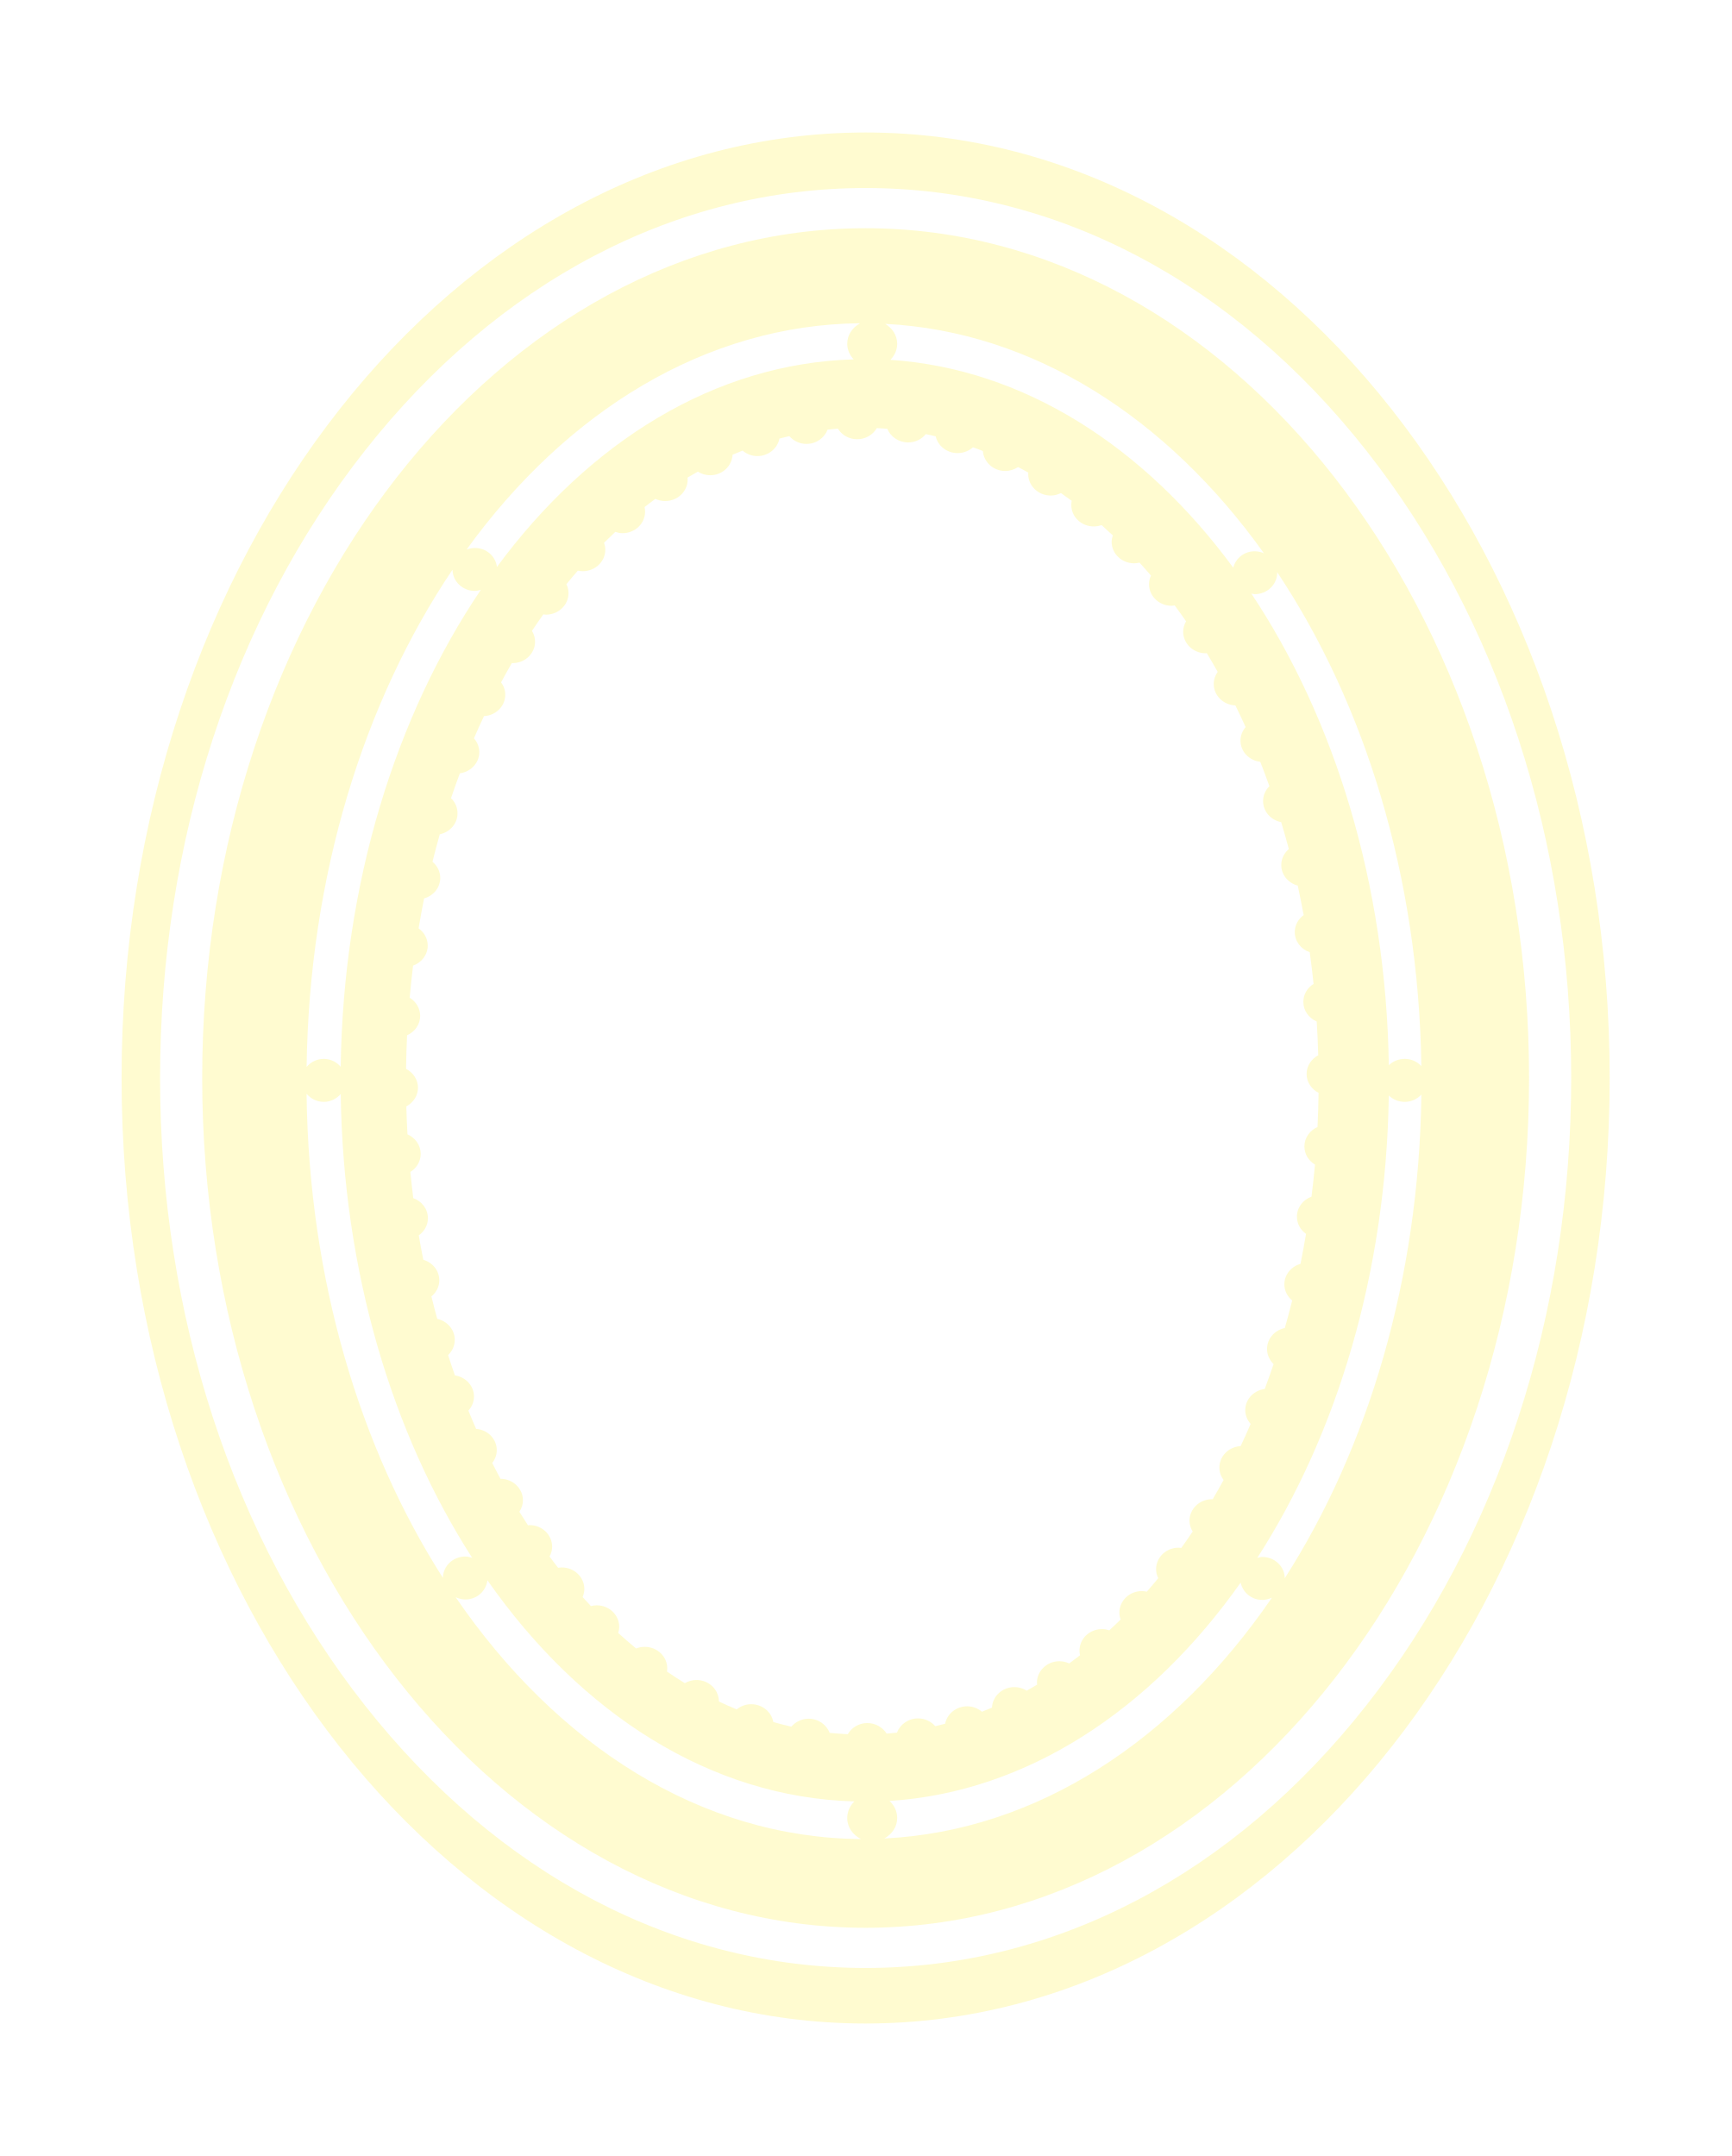
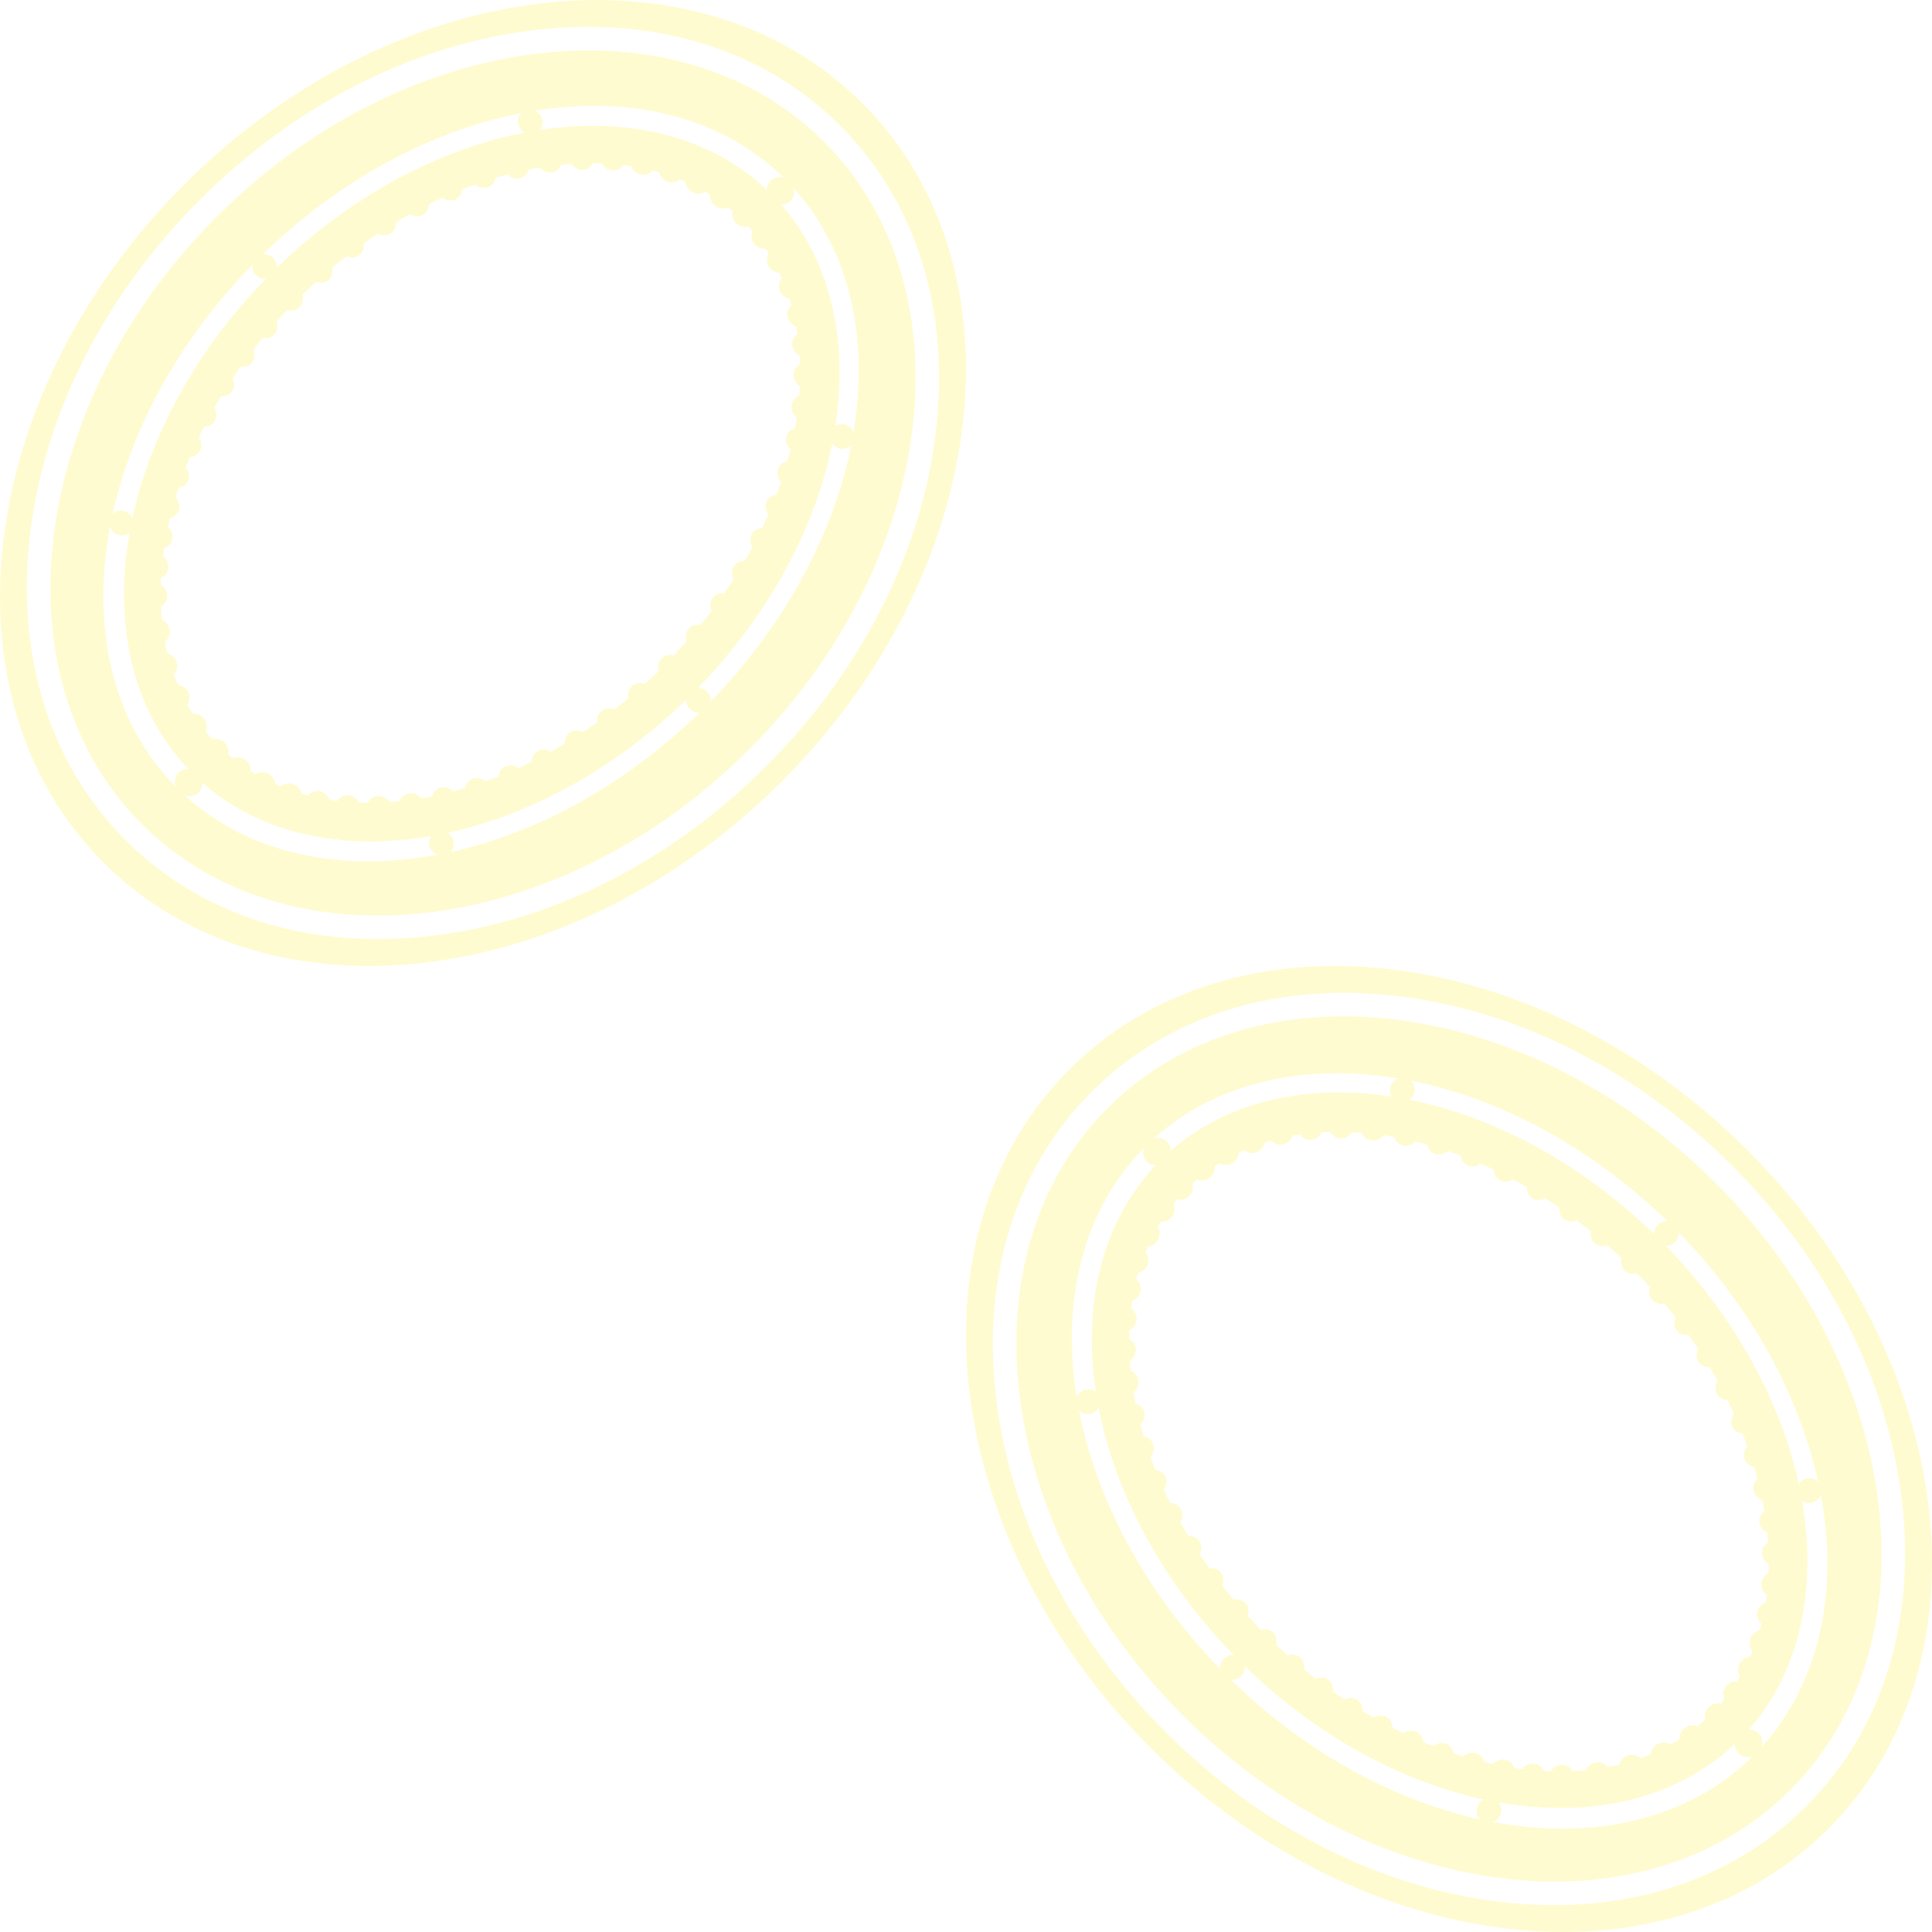
- <svg xmlns="http://www.w3.org/2000/svg" version="1.1" id="Layer_1" x="0px" y="0px" width="50px" height="autopx" viewBox="83.5 0 281 350" enable-background="new 83.5 0 281 350" xml:space="preserve" fill="#FFF8A1" opacity=".5">
+ <svg xmlns="http://www.w3.org/2000/svg" version="1.1" id="Layer_1" opacity="0.5" x="0px" y="0px" width="50px" height="auto" viewBox="0 0 552.434 552.435" enable-background="new 0 0 552.434 552.435" xml:space="preserve">
  <g>
-     <path d="M223.996,21.507C157.3,21.507,103.232,90.233,103.232,175c0,84.775,54.067,153.493,120.763,153.493   c66.699,0,120.772-68.718,120.772-153.493C344.768,90.233,290.694,21.507,223.996,21.507z M223.996,319.474   c-30.77,0-59.641-15.147-81.292-42.656c-21.43-27.233-33.222-63.391-33.222-101.814c0-38.422,11.792-74.579,33.222-101.813   c21.651-27.517,50.522-42.666,81.292-42.666c30.777,0,59.659,15.149,81.295,42.659c21.427,27.234,33.229,63.391,33.229,101.813   c0,38.425-11.803,74.581-33.229,101.814C283.654,304.328,254.772,319.474,223.996,319.474z" />
-     <path d="M223.996,37.048c-59.368,0-107.679,61.881-107.679,137.954c0,76.07,48.312,137.952,107.679,137.952   c59.386,0,107.687-61.882,107.687-137.952C331.683,98.93,283.383,37.048,223.996,37.048z M288.379,252.75   c-0.284,0-0.533,0.091-0.805,0.15c12.926-20.086,20.91-46.31,21.343-75.057c0.664,0.64,1.575,1.033,2.595,1.033   c1.072,0,2.014-0.467,2.692-1.177c-0.388,30.031-8.678,57.418-22.173,78.506C292.01,254.295,290.396,252.75,288.379,252.75z    M282.094,240.259c-0.569,1.055-1.162,2.106-1.762,3.129c-0.033,0-0.069-0.01-0.113-0.01c-2.015,0-3.652,1.562-3.652,3.495   c0,0.637,0.197,1.232,0.516,1.75c-0.602,0.903-1.216,1.797-1.851,2.666c-0.134-0.009-0.286-0.042-0.436-0.042   c-2.021,0-3.653,1.565-3.653,3.492c0,0.516,0.134,1.014,0.347,1.461c-0.611,0.743-1.224,1.474-1.851,2.188   c-0.271-0.06-0.532-0.095-0.814-0.095c-2.012,0-3.642,1.573-3.642,3.494c0,0.4,0.082,0.766,0.205,1.124   c-0.608,0.604-1.222,1.181-1.841,1.755c-0.372-0.12-0.763-0.204-1.176-0.204c-2.031,0-3.659,1.562-3.659,3.492   c0,0.263,0.032,0.505,0.09,0.759c-0.586,0.456-1.175,0.89-1.762,1.327c-0.478-0.223-1.019-0.362-1.584-0.362   c-2.021,0-3.655,1.571-3.655,3.496c0,0.104,0.022,0.206,0.032,0.308c-0.556,0.339-1.118,0.66-1.677,0.977   c-0.584-0.365-1.27-0.582-2.009-0.582c-1.961,0-3.554,1.482-3.643,3.337c-0.532,0.226-1.078,0.453-1.627,0.664   c-0.646-0.545-1.478-0.881-2.394-0.881c-1.788,0-3.262,1.226-3.586,2.832c-0.524,0.142-1.062,0.266-1.598,0.396   c-0.673-0.762-1.664-1.264-2.794-1.264c-1.574,0-2.912,0.969-3.429,2.314c-0.548,0.062-1.108,0.108-1.664,0.152   c-0.647-1.014-1.799-1.712-3.137-1.712c-1.375,0-2.561,0.738-3.171,1.81c-0.992-0.051-1.961-0.119-2.943-0.215   c-0.512-1.338-1.841-2.297-3.419-2.297c-1.132,0-2.128,0.512-2.8,1.288c-0.979-0.222-1.96-0.478-2.926-0.75   c-0.293-1.648-1.781-2.895-3.588-2.895c-0.897,0-1.711,0.321-2.354,0.839c-0.966-0.396-1.938-0.834-2.89-1.274   c0-1.938-1.632-3.497-3.649-3.497c-0.682,0-1.318,0.195-1.884,0.514c-0.972-0.6-1.941-1.222-2.896-1.884   c0.026-0.17,0.047-0.349,0.047-0.526c0-1.925-1.638-3.483-3.652-3.483c-0.489,0-0.972,0.092-1.401,0.266   c-0.982-0.813-1.958-1.65-2.914-2.524c0.101-0.323,0.17-0.646,0.17-0.991c0-1.933-1.638-3.497-3.659-3.497   c-0.327,0-0.636,0.061-0.932,0.131c-0.454-0.484-0.9-0.965-1.346-1.469c0.169-0.401,0.272-0.851,0.272-1.319   c0-1.923-1.63-3.487-3.651-3.487c-0.203,0-0.397,0.028-0.6,0.056c-0.469-0.6-0.932-1.204-1.388-1.83   c0.255-0.482,0.416-1.025,0.416-1.596c0-1.932-1.638-3.501-3.651-3.501c-0.091,0-0.184,0.028-0.267,0.031   c-0.477-0.729-0.939-1.457-1.397-2.198c0.353-0.54,0.575-1.177,0.575-1.869c0-1.921-1.638-3.479-3.643-3.485   c-0.459-0.843-0.902-1.7-1.339-2.567c0.46-0.586,0.736-1.301,0.736-2.084c0-1.824-1.478-3.313-3.356-3.452   c-0.419-0.98-0.853-1.963-1.25-2.961c0.551-0.617,0.907-1.407,0.907-2.29c0-1.737-1.346-3.172-3.094-3.433   c-0.383-1.087-0.751-2.187-1.108-3.297c0.666-0.627,1.082-1.505,1.082-2.473c0-1.659-1.212-3.047-2.844-3.401   c-0.336-1.192-0.639-2.418-0.946-3.644c0.782-0.638,1.281-1.569,1.281-2.629c0-1.567-1.099-2.891-2.596-3.322   c-0.274-1.316-0.505-2.638-0.732-3.968c0.892-0.626,1.478-1.631,1.478-2.784c0-1.491-0.984-2.762-2.377-3.255   c-0.169-1.402-0.334-2.826-0.469-4.249c1.009-0.623,1.675-1.708,1.675-2.93c0-1.416-0.886-2.631-2.145-3.18   c-0.083-1.502-0.144-3.007-0.187-4.532c1.119-0.602,1.895-1.726,1.895-3.04c0-1.328-0.799-2.463-1.94-3.055   c0.033-1.832,0.079-3.646,0.169-5.454c1.25-0.552,2.124-1.75,2.124-3.148c0-1.249-0.69-2.325-1.702-2.951   c0.153-1.749,0.342-3.486,0.55-5.205c1.388-0.503,2.377-1.76,2.377-3.259c0-1.149-0.586-2.154-1.479-2.79   c0.271-1.635,0.566-3.26,0.893-4.864c1.512-0.427,2.62-1.748,2.62-3.324c0-1.059-0.496-1.984-1.26-2.629   c0.367-1.502,0.773-2.983,1.183-4.457c1.647-0.341,2.881-1.736,2.881-3.407c0-0.962-0.4-1.831-1.057-2.454   c0.459-1.366,0.942-2.708,1.439-4.039c1.778-0.239,3.152-1.684,3.152-3.438c0-0.856-0.331-1.632-0.869-2.235   c0.531-1.223,1.062-2.426,1.632-3.611c1.921-0.1,3.449-1.605,3.449-3.466c0-0.759-0.257-1.457-0.676-2.015   c0.57-1.062,1.152-2.108,1.748-3.137c0.037,0.007,0.074,0.017,0.114,0.017c2.028,0,3.653-1.563,3.653-3.488   c0-0.639-0.194-1.239-0.501-1.748c0.603-0.913,1.212-1.8,1.845-2.681c0.141,0.024,0.292,0.046,0.432,0.046   c2.021,0,3.652-1.563,3.652-3.488c0-0.531-0.127-1.022-0.336-1.459c0.61-0.752,1.222-1.477,1.851-2.19   c0.257,0.053,0.529,0.086,0.806,0.086c2.014,0,3.651-1.561,3.651-3.492c0-0.389-0.083-0.766-0.206-1.122   c0.6-0.596,1.215-1.185,1.827-1.764c0.373,0.121,0.762,0.206,1.186,0.206c2.014,0,3.651-1.567,3.651-3.491   c0-0.257-0.03-0.506-0.083-0.749c0.569-0.454,1.162-0.896,1.748-1.325c0.485,0.217,1.019,0.349,1.585,0.349   c2.03,0,3.659-1.563,3.659-3.488c0-0.107-0.027-0.211-0.027-0.319c0.556-0.327,1.119-0.646,1.677-0.963   c0.577,0.357,1.265,0.58,2.001,0.58c1.967,0,3.545-1.482,3.641-3.336c0.54-0.223,1.076-0.45,1.625-0.666   c0.637,0.547,1.471,0.89,2.401,0.89c1.774,0,3.26-1.224,3.58-2.838c0.532-0.147,1.064-0.269,1.603-0.399   c0.673,0.762,1.659,1.261,2.778,1.261c1.592,0,2.923-0.965,3.436-2.313c0.549-0.067,1.125-0.106,1.667-0.165   c0.646,1.04,1.799,1.722,3.137,1.722c1.372,0,2.557-0.733,3.174-1.805c0.575,0.025,1.141,0.058,1.713,0.115   c0.531,1.285,1.846,2.207,3.386,2.207c1.162,0,2.188-0.532,2.863-1.344c0.541,0.105,1.072,0.218,1.599,0.352   c0.361,1.559,1.818,2.724,3.569,2.724c0.962,0,1.834-0.366,2.48-0.938c0.546,0.182,1.081,0.383,1.613,0.6   c0.144,1.815,1.708,3.242,3.632,3.242c0.772,0,1.488-0.244,2.077-0.633c0.576,0.282,1.126,0.59,1.664,0.897   c0,0.083-0.016,0.151-0.016,0.234c0,1.924,1.645,3.488,3.655,3.488c0.602,0,1.158-0.156,1.664-0.4   c0.587,0.41,1.17,0.833,1.739,1.252c-0.037,0.216-0.064,0.443-0.064,0.679c0,1.928,1.63,3.486,3.649,3.486   c0.45,0,0.868-0.083,1.269-0.217c0.609,0.545,1.215,1.098,1.825,1.67c-0.115,0.327-0.194,0.683-0.194,1.042   c0,1.925,1.631,3.489,3.666,3.489c0.295,0,0.583-0.044,0.858-0.11c0.637,0.692,1.249,1.391,1.862,2.1   c-0.204,0.433-0.319,0.905-0.319,1.408c0,1.924,1.636,3.497,3.654,3.497c0.177,0,0.349-0.034,0.518-0.057   c0.629,0.849,1.236,1.707,1.84,2.579c-0.286,0.5-0.47,1.072-0.47,1.692c0,1.924,1.646,3.495,3.656,3.495   c0.062,0,0.117-0.024,0.176-0.024c0.612,0.999,1.189,2.021,1.771,3.04c-0.4,0.566-0.639,1.239-0.639,1.975   c0,1.878,1.566,3.402,3.509,3.473c0.575,1.159,1.126,2.325,1.664,3.516c-0.513,0.604-0.834,1.355-0.834,2.193   c0,1.786,1.403,3.235,3.21,3.443c0.506,1.308,1.015,2.629,1.485,3.958c-0.63,0.625-1.026,1.481-1.026,2.418   c0,1.694,1.261,3.103,2.934,3.415c0.435,1.442,0.848,2.897,1.245,4.373c-0.749,0.638-1.229,1.57-1.229,2.593   c0,1.598,1.132,2.933,2.675,3.341c0.344,1.592,0.665,3.18,0.958,4.788c-0.869,0.639-1.441,1.631-1.441,2.762   c0,1.509,1.02,2.787,2.425,3.263c0.24,1.715,0.45,3.42,0.625,5.147c-0.998,0.623-1.658,1.699-1.658,2.92   c0,1.418,0.889,2.64,2.171,3.184c0.113,1.813,0.196,3.63,0.245,5.479c-1.114,0.602-1.887,1.725-1.887,3.042   c0,1.323,0.789,2.463,1.942,3.059c-0.021,1.863-0.09,3.7-0.169,5.543c-1.249,0.556-2.129,1.755-2.129,3.162   c0,1.235,0.683,2.324,1.718,2.945c-0.159,1.748-0.354,3.485-0.566,5.2c-1.382,0.5-2.368,1.766-2.368,3.263   c0,1.135,0.587,2.15,1.479,2.788c-0.275,1.633-0.579,3.253-0.896,4.859c-1.51,0.434-2.62,1.745-2.62,3.337   c0,1.047,0.504,1.977,1.27,2.622c-0.38,1.498-0.772,2.983-1.195,4.459c-1.649,0.341-2.886,1.73-2.886,3.401   c0,0.96,0.411,1.827,1.06,2.458c-0.46,1.365-0.942,2.705-1.433,4.03c-1.788,0.239-3.164,1.682-3.164,3.445   c0,0.858,0.338,1.624,0.877,2.233c-0.53,1.223-1.065,2.427-1.631,3.606c-1.915,0.1-3.445,1.615-3.445,3.472   C281.42,238.99,281.669,239.689,282.094,240.259z M155.386,256.143c-13.484-21.115-21.766-48.529-22.126-78.576   c0.672,0.779,1.645,1.309,2.784,1.309c1.126,0,2.093-0.512,2.757-1.271c0.396,28.827,8.386,55.144,21.34,75.292   c-0.346-0.115-0.709-0.217-1.112-0.217C157.028,252.68,155.406,254.227,155.386,256.143z M160.593,95.933   c0.343,0,0.639-0.104,0.949-0.179c-13.776,20.405-22.328,47.562-22.744,77.416c-0.662-0.762-1.631-1.274-2.756-1.274   c-1.135,0-2.107,0.523-2.777,1.302c0.426-31.096,9.313-59.369,23.683-80.72C156.964,94.388,158.589,95.933,160.593,95.933z    M290.774,92.85c14.204,21.285,22.981,49.354,23.425,80.21c-0.674-0.706-1.613-1.166-2.687-1.166c-1.018,0-1.931,0.388-2.592,1.033   c-0.454-29.462-8.81-56.283-22.308-76.561c0.177,0.023,0.343,0.096,0.532,0.096c2.015,0,3.657-1.558,3.657-3.495   C290.803,92.934,290.774,92.891,290.774,92.85z M288.641,89.811c-0.458-0.2-0.962-0.319-1.495-0.319   c-1.709,0-3.094,1.145-3.477,2.666c-14.459-19.675-34.008-32.301-55.645-33.742c0.672-0.693,1.098-1.595,1.098-2.607   c0-1.389-0.806-2.547-1.938-3.233C251.28,53.804,272.951,67.836,288.641,89.811z M223.104,52.476   c-1.225,0.669-2.094,1.885-2.094,3.333c0,0.972,0.416,1.848,1.045,2.53c-22.522,0.647-42.925,13.384-57.897,33.696   c-0.213-1.724-1.701-3.077-3.562-3.077c-0.487,0-0.939,0.101-1.365,0.254C175.508,66.722,198.1,52.719,223.104,52.476z    M157.463,259.293c0.483,0.218,1.002,0.365,1.565,0.365c1.889,0,3.369-1.374,3.586-3.117   c15.116,21.613,36.193,35.265,59.556,35.896c-0.703,0.694-1.159,1.64-1.159,2.695c0,1.513,0.932,2.771,2.24,3.412   C197.269,298.371,173.88,283.292,157.463,259.293z M227.032,298.453c1.229-0.664,2.091-1.87,2.091-3.317   c0-1.091-0.476-2.067-1.239-2.774c22.308-1.435,42.384-14.759,56.985-35.442c0.345,1.585,1.749,2.807,3.51,2.807   c0.576,0,1.095-0.15,1.567-0.365C274.135,282.447,251.856,297.24,227.032,298.453z" />
+     <path fill="#FFF8A1" d="M246.645,29.57C199.483-17.591,112.655-7.226,52.715,52.713C-7.229,112.658-17.59,199.479,29.572,246.642   c47.163,47.163,133.99,36.807,193.935-23.138C283.447,163.566,293.808,76.733,246.645,29.57z M35.95,240.265   C14.192,218.507,4.488,187.382,8.63,152.62c4.103-34.41,21.333-68.315,48.501-95.485C84.3,29.967,118.206,12.738,152.616,8.634   c34.767-4.148,65.894,5.555,87.651,27.313c21.763,21.762,31.474,52.897,27.32,87.648c-4.106,34.409-21.328,68.32-48.497,95.489   c-27.17,27.17-61.083,44.391-95.49,48.497C88.844,271.739,57.712,262.026,35.95,240.265z" />
+     <path fill="#FFF8A1" d="M235.655,40.56C193.676-1.42,115.758,8.176,61.966,61.967C8.177,115.756-1.419,193.676,40.56,235.654   c41.992,41.992,119.904,32.389,173.693-21.4C268.045,160.463,277.648,82.552,235.655,40.56z M128.656,238.609   c-0.201-0.201-0.441-0.312-0.674-0.464c23.343-5.062,47.531-17.96,68.165-37.981c0.017,0.923,0.383,1.845,1.104,2.565   c0.758,0.759,1.754,1.095,2.735,1.072c-21.509,20.96-46.737,34.464-71.191,39.833C130.131,242.269,130.083,240.035,128.656,238.609   z M133.045,225.332c-1.148,0.344-2.311,0.668-3.458,0.967c-0.023-0.023-0.042-0.056-0.073-0.087   c-1.424-1.425-3.687-1.478-5.054-0.111c-0.45,0.451-0.731,1.011-0.872,1.603c-1.064,0.213-2.13,0.411-3.194,0.576   c-0.088-0.101-0.172-0.231-0.279-0.338c-1.429-1.429-3.689-1.477-5.052-0.113c-0.364,0.364-0.622,0.812-0.788,1.278   c-0.957,0.093-1.907,0.177-2.856,0.237c-0.149-0.233-0.309-0.442-0.508-0.643c-1.423-1.422-3.688-1.462-5.046-0.104   c-0.282,0.282-0.483,0.599-0.65,0.939c-0.857-0.003-1.699-0.029-2.543-0.062c-0.178-0.348-0.395-0.684-0.687-0.976   c-1.436-1.436-3.692-1.482-5.057-0.118c-0.186,0.187-0.334,0.38-0.473,0.601c-0.737-0.092-1.459-0.202-2.184-0.308   c-0.181-0.495-0.464-0.977-0.864-1.376c-1.429-1.429-3.696-1.474-5.057-0.112c-0.074,0.073-0.13,0.161-0.195,0.24   c-0.634-0.153-1.257-0.324-1.877-0.495c-0.154-0.671-0.486-1.31-1.009-1.832c-1.387-1.387-3.561-1.466-4.936-0.216   c-0.537-0.217-1.083-0.442-1.62-0.682c-0.071-0.842-0.422-1.668-1.07-2.315c-1.264-1.265-3.174-1.439-4.538-0.533   c-0.471-0.27-0.939-0.563-1.411-0.85c0.063-1.015-0.282-2.071-1.081-2.87c-1.113-1.113-2.745-1.373-4.061-0.789   c-0.432-0.343-0.86-0.706-1.284-1.068c0.259-1.175-0.062-2.482-1.008-3.429c-0.973-0.973-2.333-1.289-3.522-0.963   c-0.666-0.737-1.302-1.471-1.929-2.232c0.584-1.309,0.322-2.926-0.793-4.042c-0.8-0.801-1.867-1.143-2.891-1.069   c-0.536-0.849-1.048-1.724-1.539-2.599c0.958-1.373,0.788-3.308-0.49-4.585c-0.634-0.635-1.438-0.982-2.259-1.07   c-0.402-0.964-0.78-1.961-1.143-2.944c1.371-1.37,1.319-3.628-0.107-5.054c-0.482-0.482-1.07-0.794-1.695-0.969   c-0.264-1.111-0.509-2.236-0.716-3.379c0.138-0.103,0.28-0.215,0.405-0.34c1.361-1.36,1.305-3.621-0.119-5.045   c-0.346-0.346-0.752-0.623-1.179-0.803c-0.12-1.269-0.218-2.55-0.276-3.844c0.299-0.157,0.577-0.337,0.82-0.58   c1.367-1.367,1.315-3.632-0.114-5.062c-0.231-0.23-0.493-0.405-0.751-0.566c0.021-0.662,0.045-1.318,0.086-1.99   c0.403-0.163,0.794-0.409,1.125-0.739c1.36-1.36,1.313-3.619-0.116-5.048c-0.144-0.144-0.3-0.261-0.463-0.385   c0.092-0.756,0.191-1.51,0.312-2.276c0.521-0.16,1.019-0.43,1.422-0.834c1.366-1.366,1.317-3.634-0.106-5.057   c-0.064-0.064-0.15-0.11-0.211-0.167c0.178-0.853,0.366-1.694,0.566-2.542c0.632-0.132,1.239-0.426,1.729-0.915   c1.358-1.358,1.301-3.618-0.112-5.04c0.272-0.921,0.565-1.84,0.869-2.762c0.74-0.089,1.441-0.4,1.994-0.953   c1.29-1.29,1.298-3.388,0.068-4.814c0.397-0.99,0.785-1.991,1.21-2.978c0.826-0.047,1.636-0.354,2.26-0.979   c1.229-1.228,1.292-3.194,0.24-4.615c0.499-1.04,1.016-2.078,1.548-3.115c0.914,0.028,1.83-0.299,2.514-0.984   c1.173-1.173,1.297-3.011,0.394-4.416c0.605-1.08,1.258-2.162,1.908-3.245c1.003,0.102,2.015-0.204,2.764-0.954   c1.108-1.108,1.268-2.821,0.514-4.185c0.736-1.124,1.508-2.223,2.288-3.323c1.073,0.188,2.198-0.108,3.014-0.923   c1.054-1.054,1.257-2.649,0.621-3.983c0.872-1.111,1.762-2.234,2.673-3.336c1.154,0.273,2.392-0.023,3.256-0.887   c1.001-1.001,1.234-2.487,0.732-3.766c1.003-1.121,2.024-2.228,3.073-3.337c1.217,0.366,2.56,0.12,3.489-0.809   c0.939-0.939,1.177-2.307,0.789-3.532c1.319-1.272,2.634-2.522,3.976-3.737c1.274,0.494,2.739,0.265,3.728-0.724   C95,78.969,95.273,77.721,95,76.562c1.345-1.128,2.707-2.223,4.069-3.292c1.337,0.626,2.925,0.437,3.985-0.624   c0.812-0.812,1.109-1.938,0.927-3.019c1.348-0.964,2.705-1.905,4.071-2.808c1.371,0.767,3.088,0.617,4.203-0.498   c0.749-0.749,1.052-1.754,0.968-2.75c1.322-0.802,2.656-1.562,3.988-2.315c1.405,0.924,3.264,0.81,4.446-0.372   c0.681-0.681,1.012-1.578,0.988-2.482c1.291-0.642,2.581-1.249,3.874-1.839c1.426,1.088,3.419,1.038,4.66-0.202   c0.605-0.605,0.92-1.388,0.966-2.195c1.24-0.489,2.466-0.965,3.708-1.399c1.429,1.288,3.573,1.304,4.889-0.012   c0.537-0.537,0.849-1.212,0.947-1.903c1.154-0.348,2.305-0.676,3.455-0.982c0.021,0.031,0.04,0.064,0.068,0.092   c1.434,1.434,3.688,1.478,5.049,0.117c0.452-0.452,0.739-1.013,0.882-1.59c1.072-0.219,2.13-0.415,3.201-0.591   c0.083,0.117,0.173,0.239,0.272,0.338c1.429,1.429,3.688,1.477,5.049,0.115c0.375-0.375,0.633-0.812,0.794-1.269   c0.963-0.101,1.908-0.181,2.857-0.24c0.144,0.22,0.313,0.435,0.509,0.631c1.424,1.424,3.686,1.478,5.051,0.113   c0.275-0.275,0.483-0.601,0.648-0.939c0.846,0.002,1.697,0.021,2.539,0.044c0.178,0.35,0.393,0.685,0.693,0.984   c1.424,1.424,3.69,1.474,5.05,0.113c0.182-0.182,0.336-0.379,0.471-0.588c0.723,0.082,1.455,0.188,2.173,0.299   c0.189,0.496,0.474,0.967,0.874,1.367c1.436,1.436,3.692,1.482,5.053,0.121c0.076-0.076,0.13-0.168,0.207-0.245   c0.625,0.162,1.248,0.334,1.867,0.505c0.156,0.661,0.485,1.304,1.005,1.825c1.391,1.391,3.555,1.458,4.933,0.215   c0.54,0.224,1.079,0.443,1.62,0.678c0.063,0.837,0.411,1.669,1.068,2.327c1.254,1.254,3.171,1.439,4.538,0.524   c0.48,0.272,0.942,0.562,1.416,0.852c-0.062,1.015,0.282,2.065,1.073,2.856c1.125,1.125,2.749,1.385,4.065,0.794   c0.436,0.34,0.871,0.72,1.295,1.062c-0.278,1.192,0.054,2.49,1,3.436c0.97,0.97,2.326,1.29,3.521,0.968   c0.389,0.424,0.765,0.848,1.129,1.292c-0.533,1.284-0.255,2.866,0.833,3.955c0.822,0.822,1.924,1.171,2.976,1.074   c0.308,0.457,0.604,0.912,0.881,1.38c-0.847,1.357-0.641,3.211,0.598,4.45c0.68,0.68,1.556,1.038,2.417,1.09   c0.258,0.515,0.494,1.035,0.717,1.564c-1.182,1.386-1.085,3.5,0.276,4.861c0.546,0.546,1.225,0.879,1.916,1.021   c0.208,0.607,0.379,1.213,0.542,1.811c-0.059,0.059-0.117,0.095-0.177,0.154c-1.36,1.36-1.303,3.63,0.118,5.051   c0.426,0.426,0.93,0.708,1.46,0.894c0.125,0.705,0.238,1.417,0.345,2.115c-0.18,0.127-0.359,0.269-0.525,0.435   c-1.364,1.364-1.312,3.618,0.115,5.045c0.318,0.318,0.672,0.555,1.05,0.744c0.046,0.816,0.083,1.635,0.11,2.472   c-0.312,0.15-0.62,0.346-0.874,0.599c-1.361,1.361-1.314,3.621,0.125,5.06c0.209,0.209,0.443,0.381,0.685,0.529   c-0.039,0.939-0.101,1.867-0.168,2.801c-0.451,0.162-0.865,0.415-1.222,0.771c-1.36,1.36-1.315,3.629,0.111,5.056   c0.125,0.125,0.271,0.223,0.406,0.327c-0.155,1.044-0.333,2.081-0.522,3.125c-0.556,0.151-1.09,0.426-1.528,0.864   c-1.361,1.36-1.308,3.635,0.113,5.056c0.044,0.044,0.1,0.066,0.142,0.107c-0.273,1.139-0.588,2.27-0.897,3.402   c-0.683,0.117-1.328,0.424-1.849,0.944c-1.328,1.328-1.298,3.513,0.025,4.937c-0.413,1.226-0.848,2.44-1.31,3.663   c-0.79,0.064-1.547,0.368-2.14,0.961c-1.263,1.263-1.295,3.279-0.165,4.704c-0.567,1.283-1.141,2.577-1.749,3.849   c-0.887-0.004-1.773,0.321-2.435,0.984c-1.198,1.198-1.303,3.086-0.34,4.49c-0.712,1.327-1.449,2.648-2.212,3.972   c-0.98-0.078-1.979,0.241-2.702,0.965c-1.13,1.13-1.274,2.874-0.471,4.254c-0.882,1.369-1.778,2.719-2.708,4.062   c-1.066-0.162-2.172,0.135-2.972,0.935c-1.067,1.067-1.25,2.692-0.593,4.021c-1.043,1.382-2.1,2.737-3.198,4.082   c-1.146-0.265-2.373,0.028-3.237,0.893c-1.002,1.002-1.238,2.495-0.716,3.786c-1.202,1.362-2.428,2.705-3.701,4.048   c-1.214-0.362-2.555-0.115-3.486,0.816c-0.935,0.936-1.184,2.3-0.79,3.536c-1.332,1.303-2.679,2.553-4.039,3.8   c-1.276-0.49-2.747-0.265-3.742,0.73c-0.873,0.874-1.16,2.127-0.867,3.297c-1.349,1.124-2.714,2.215-4.077,3.277   c-1.331-0.624-2.923-0.426-3.982,0.633c-0.802,0.803-1.105,1.936-0.925,3.017c-1.35,0.96-2.71,1.892-4.07,2.803   c-1.375-0.761-3.087-0.618-4.212,0.507c-0.741,0.741-1.042,1.755-0.956,2.752c-1.328,0.791-2.655,1.563-3.998,2.309   c-1.408-0.925-3.264-0.817-4.446,0.364c-0.679,0.679-1.001,1.583-0.988,2.487c-1.291,0.641-2.579,1.247-3.863,1.836   c-1.434-1.095-3.427-1.048-4.673,0.199c-0.606,0.606-0.909,1.387-0.958,2.198c-1.24,0.491-2.47,0.964-3.703,1.397   c-1.425-1.283-3.578-1.294-4.891,0.019C133.465,223.959,133.147,224.629,133.045,225.332z M32.217,146.969   c5.396-24.466,18.924-49.707,39.917-71.208c-0.076,1.026,0.237,2.089,1.043,2.895c0.796,0.796,1.842,1.118,2.848,1.05   c-20.104,20.665-33.063,44.923-38.15,68.33c-0.164-0.327-0.348-0.655-0.633-0.94C35.826,145.681,33.586,145.628,32.217,146.969z    M149.184,37.365c0.243,0.243,0.525,0.378,0.798,0.544c-24.169,4.688-49.419,17.843-70.824,38.659   c0.071-1.007-0.252-2.054-1.048-2.85c-0.802-0.802-1.86-1.12-2.884-1.043c22.289-21.687,48.565-35.395,73.824-40.331   C147.71,33.707,147.767,35.948,149.184,37.365z M243.417,127.237c-5.007,25.094-18.649,51.148-40.154,73.281   c0.022-0.977-0.316-1.966-1.076-2.725c-0.719-0.72-1.64-1.091-2.563-1.103c20.512-21.154,33.569-46.027,38.363-69.911   c0.109,0.142,0.175,0.311,0.309,0.444c1.425,1.425,3.688,1.484,5.058,0.114C243.378,127.317,243.388,127.266,243.417,127.237z    M244.058,123.58c-0.183-0.465-0.455-0.905-0.832-1.283c-1.208-1.208-2.997-1.378-4.344-0.573   c3.688-24.137-1.207-46.888-15.488-63.207c0.965-0.015,1.904-0.352,2.62-1.067c0.982-0.982,1.231-2.371,0.916-3.656   C243.1,71.701,248.502,96.946,244.058,123.58z M224.115,50.838c-1.339-0.394-2.813-0.148-3.838,0.876   c-0.688,0.687-1.013,1.601-1.049,2.528c-16.383-15.468-39.817-20.889-64.767-17.112c1.068-1.37,0.973-3.379-0.343-4.695   c-0.344-0.345-0.735-0.592-1.145-0.786C180.386,27.256,206.263,33.33,224.115,50.838z M31.458,150.665   c0.188,0.496,0.45,0.967,0.849,1.365c1.336,1.336,3.354,1.411,4.74,0.332c-4.593,25.97,0.657,50.528,16.73,67.494   c-0.988-0.006-1.979,0.341-2.725,1.087c-1.07,1.07-1.301,2.618-0.829,3.996C31.973,206.443,26.097,179.242,31.458,150.665z    M52.961,227.548c1.338,0.399,2.801,0.155,3.824-0.868c0.771-0.771,1.125-1.798,1.085-2.837   c16.79,14.759,40.407,19.533,65.356,15.233c-0.877,1.364-0.749,3.222,0.497,4.467c0.407,0.407,0.881,0.668,1.366,0.85   C97.586,249.535,71.372,244.243,52.961,227.548z" />
+   </g>
+   <g>
+     <path fill="#FFF8A1" d="M305.788,305.79c-47.161,47.161-36.797,133.989,23.143,193.929   c59.945,59.944,146.767,70.306,193.929,23.144c47.163-47.163,36.807-133.99-23.138-193.935   C439.784,268.987,352.95,258.626,305.788,305.79z M516.482,516.483c-21.758,21.758-52.883,31.463-87.645,27.32   c-34.409-4.104-68.315-21.332-95.485-48.502c-27.168-27.168-44.396-61.073-48.5-95.484c-4.148-34.767,5.555-65.894,27.312-87.65   c21.762-21.764,52.896-31.475,87.648-27.32c34.408,4.105,68.32,21.328,95.489,48.496c27.17,27.17,44.391,61.083,48.497,95.49   C547.957,463.59,538.244,494.722,516.482,516.483z" />
+     <path fill="#FFF8A1" d="M316.777,316.778c-41.979,41.98-32.384,119.898,21.407,173.689   c53.789,53.789,131.709,63.385,173.688,21.406c41.992-41.992,32.389-119.904-21.4-173.693   C436.681,284.39,358.771,274.786,316.777,316.778z M514.827,423.778c-0.201,0.2-0.312,0.44-0.464,0.674   c-5.062-23.343-17.96-47.531-37.981-68.164c0.923-0.018,1.845-0.384,2.565-1.105c0.759-0.758,1.095-1.754,1.072-2.734   c20.96,21.508,34.464,46.736,39.833,71.19C518.486,422.303,516.253,422.352,514.827,423.778z M501.55,419.39   c0.344,1.147,0.668,2.311,0.967,3.458c-0.023,0.023-0.056,0.042-0.087,0.073c-1.425,1.424-1.478,3.688-0.111,5.054   c0.451,0.45,1.011,0.731,1.603,0.872c0.213,1.064,0.411,2.131,0.576,3.194c-0.101,0.089-0.231,0.173-0.338,0.278   c-1.429,1.43-1.477,3.689-0.113,5.053c0.364,0.364,0.812,0.622,1.278,0.787c0.093,0.957,0.177,1.908,0.237,2.856   c-0.233,0.149-0.442,0.31-0.643,0.509c-1.422,1.422-1.462,3.688-0.104,5.045c0.282,0.283,0.599,0.484,0.939,0.65   c-0.003,0.857-0.029,1.699-0.062,2.543c-0.348,0.178-0.684,0.395-0.976,0.688c-1.436,1.436-1.482,3.691-0.118,5.057   c0.187,0.186,0.38,0.334,0.601,0.473c-0.092,0.736-0.202,1.459-0.308,2.184c-0.495,0.182-0.977,0.465-1.376,0.864   c-1.429,1.429-1.474,3.696-0.112,5.057c0.073,0.074,0.161,0.13,0.24,0.194c-0.153,0.635-0.324,1.258-0.495,1.878   c-0.671,0.154-1.31,0.486-1.832,1.009c-1.387,1.387-1.466,3.561-0.216,4.936c-0.217,0.537-0.442,1.082-0.682,1.62   c-0.842,0.071-1.668,0.422-2.315,1.069c-1.265,1.265-1.439,3.174-0.533,4.539c-0.27,0.471-0.563,0.938-0.85,1.41   c-1.015-0.063-2.071,0.282-2.87,1.081c-1.113,1.113-1.373,2.745-0.789,4.062c-0.343,0.432-0.706,0.859-1.068,1.283   c-1.175-0.259-2.482,0.062-3.429,1.008c-0.973,0.973-1.289,2.333-0.963,3.521c-0.737,0.666-1.471,1.303-2.232,1.93   c-1.309-0.584-2.926-0.322-4.042,0.793c-0.801,0.801-1.143,1.867-1.069,2.891c-0.849,0.536-1.724,1.049-2.599,1.539   c-1.373-0.957-3.308-0.788-4.585,0.49c-0.635,0.634-0.982,1.438-1.07,2.258c-0.964,0.402-1.961,0.781-2.944,1.143   c-1.37-1.37-3.628-1.318-5.054,0.107c-0.482,0.482-0.794,1.07-0.969,1.695c-1.111,0.264-2.236,0.51-3.379,0.717   c-0.103-0.139-0.215-0.281-0.34-0.406c-1.36-1.36-3.621-1.305-5.045,0.119c-0.346,0.346-0.623,0.753-0.803,1.18   c-1.269,0.119-2.551,0.218-3.844,0.275c-0.158-0.299-0.338-0.577-0.58-0.82c-1.367-1.367-3.633-1.314-5.062,0.114   c-0.23,0.231-0.404,0.493-0.566,0.751c-0.662-0.021-1.318-0.045-1.99-0.086c-0.162-0.403-0.408-0.795-0.738-1.125   c-1.361-1.36-3.619-1.313-5.049,0.115c-0.143,0.145-0.26,0.301-0.385,0.464c-0.756-0.093-1.51-0.191-2.275-0.312   c-0.16-0.521-0.43-1.019-0.834-1.423c-1.366-1.365-3.634-1.316-5.057,0.106c-0.064,0.064-0.111,0.15-0.168,0.211   c-0.853-0.179-1.693-0.366-2.541-0.566c-0.133-0.632-0.426-1.239-0.916-1.729c-1.357-1.358-3.617-1.302-5.039,0.112   c-0.922-0.271-1.841-0.565-2.763-0.869c-0.089-0.739-0.399-1.44-0.953-1.994c-1.29-1.289-3.388-1.297-4.813-0.067   c-0.99-0.397-1.992-0.784-2.979-1.21c-0.047-0.826-0.354-1.637-0.979-2.26c-1.228-1.229-3.193-1.292-4.614-0.24   c-1.04-0.498-2.077-1.016-3.114-1.548c0.027-0.914-0.3-1.83-0.984-2.515c-1.174-1.173-3.012-1.297-4.416-0.394   c-1.08-0.604-2.162-1.259-3.245-1.907c0.102-1.004-0.204-2.016-0.954-2.765c-1.107-1.108-2.82-1.269-4.184-0.515   c-1.125-0.736-2.223-1.508-3.324-2.287c0.188-1.073-0.107-2.199-0.923-3.014c-1.054-1.055-2.649-1.258-3.983-0.621   c-1.11-0.871-2.234-1.762-3.336-2.673c0.273-1.153-0.023-2.392-0.887-3.256c-1.002-1.001-2.486-1.234-3.766-0.731   c-1.121-1.004-2.229-2.025-3.337-3.073c0.366-1.217,0.12-2.56-0.81-3.489c-0.939-0.939-2.307-1.177-3.531-0.789   c-1.272-1.318-2.523-2.633-3.738-3.976c0.494-1.274,0.266-2.739-0.724-3.728c-0.884-0.883-2.132-1.156-3.29-0.884   c-1.129-1.345-2.223-2.706-3.291-4.069c0.625-1.337,0.436-2.925-0.624-3.984c-0.812-0.812-1.938-1.109-3.019-0.928   c-0.965-1.348-1.905-2.705-2.809-4.07c0.768-1.371,0.617-3.089-0.497-4.203c-0.749-0.75-1.754-1.053-2.751-0.969   c-0.802-1.321-1.562-2.655-2.314-3.988c0.924-1.404,0.811-3.264-0.371-4.445c-0.682-0.681-1.578-1.012-2.482-0.988   c-0.643-1.291-1.25-2.581-1.84-3.873c1.088-1.427,1.039-3.42-0.201-4.66c-0.605-0.605-1.389-0.92-2.195-0.966   c-0.489-1.24-0.965-2.466-1.399-3.708c1.288-1.429,1.304-3.573-0.013-4.889c-0.536-0.537-1.211-0.85-1.902-0.947   c-0.348-1.154-0.676-2.305-0.982-3.455c0.031-0.021,0.064-0.039,0.093-0.068c1.435-1.434,1.478-3.688,0.116-5.049   c-0.451-0.451-1.013-0.739-1.59-0.882c-0.219-1.071-0.415-2.13-0.591-3.2c0.116-0.083,0.239-0.174,0.339-0.273   c1.428-1.429,1.477-3.688,0.115-5.049c-0.375-0.375-0.812-0.633-1.27-0.794c-0.101-0.963-0.181-1.908-0.24-2.857   c0.221-0.144,0.436-0.313,0.631-0.509c1.424-1.424,1.479-3.686,0.113-5.051c-0.275-0.275-0.601-0.482-0.939-0.648   c0.003-0.846,0.021-1.696,0.045-2.539c0.35-0.178,0.684-0.393,0.984-0.692c1.424-1.425,1.474-3.69,0.113-5.05   c-0.182-0.182-0.379-0.337-0.589-0.472c0.081-0.724,0.188-1.455,0.3-2.173c0.496-0.189,0.967-0.474,1.367-0.874   c1.436-1.436,1.481-3.692,0.121-5.054c-0.076-0.075-0.169-0.13-0.245-0.206c0.162-0.624,0.335-1.248,0.505-1.866   c0.66-0.156,1.305-0.485,1.825-1.006c1.391-1.391,1.458-3.555,0.216-4.934c0.224-0.539,0.442-1.078,0.678-1.619   c0.838-0.064,1.67-0.411,2.327-1.068c1.255-1.255,1.439-3.172,0.524-4.539c0.272-0.479,0.562-0.941,0.852-1.415   c1.015,0.062,2.064-0.282,2.855-1.073c1.126-1.125,1.385-2.749,0.795-4.064c0.34-0.436,0.721-0.871,1.062-1.296   c1.191,0.278,2.489-0.054,3.436-1.001c0.97-0.97,1.289-2.326,0.968-3.521c0.424-0.389,0.848-0.765,1.292-1.13   c1.284,0.533,2.866,0.256,3.955-0.833c0.822-0.821,1.171-1.924,1.074-2.976c0.457-0.309,0.912-0.604,1.38-0.881   c1.357,0.847,3.212,0.641,4.45-0.598c0.68-0.681,1.037-1.557,1.09-2.417c0.515-0.258,1.035-0.494,1.564-0.717   c1.386,1.183,3.5,1.085,4.861-0.276c0.545-0.545,0.879-1.225,1.021-1.916c0.606-0.207,1.214-0.379,1.812-0.541   c0.059,0.059,0.095,0.117,0.153,0.176c1.36,1.361,3.63,1.304,5.052-0.117c0.426-0.426,0.708-0.93,0.893-1.461   c0.705-0.125,1.417-0.238,2.115-0.344c0.127,0.18,0.269,0.359,0.436,0.525c1.363,1.363,3.617,1.312,5.045-0.115   c0.318-0.318,0.555-0.672,0.744-1.051c0.815-0.045,1.635-0.082,2.471-0.109c0.15,0.312,0.346,0.619,0.6,0.873   c1.361,1.361,3.621,1.314,5.06-0.125c0.209-0.209,0.381-0.443,0.529-0.684c0.939,0.039,1.866,0.1,2.802,0.168   c0.162,0.451,0.414,0.865,0.77,1.221c1.361,1.361,3.629,1.316,5.057-0.111c0.125-0.125,0.223-0.27,0.326-0.406   c1.045,0.156,2.08,0.334,3.125,0.523c0.15,0.555,0.426,1.09,0.863,1.527c1.361,1.361,3.635,1.309,5.057-0.113   c0.044-0.043,0.066-0.1,0.107-0.141c1.139,0.273,2.27,0.588,3.402,0.896c0.117,0.684,0.424,1.328,0.944,1.85   c1.328,1.327,3.513,1.297,4.937-0.025c1.227,0.412,2.44,0.848,3.664,1.309c0.063,0.79,0.367,1.548,0.961,2.141   c1.262,1.263,3.279,1.295,4.703,0.165c1.283,0.567,2.577,1.142,3.85,1.749c-0.004,0.887,0.321,1.772,0.984,2.435   c1.197,1.198,3.086,1.303,4.489,0.341c1.327,0.711,2.647,1.448,3.972,2.211c-0.078,0.98,0.242,1.979,0.965,2.703   c1.131,1.13,2.875,1.273,4.254,0.471c1.369,0.883,2.719,1.778,4.062,2.709c-0.162,1.065,0.135,2.172,0.936,2.971   c1.066,1.068,2.691,1.25,4.021,0.594c1.382,1.043,2.736,2.1,4.081,3.197c-0.265,1.146,0.028,2.373,0.893,3.236   c1.002,1.003,2.495,1.238,3.786,0.717c1.362,1.202,2.705,2.428,4.048,3.701c-0.362,1.213-0.115,2.555,0.816,3.485   c0.936,0.935,2.3,1.184,3.536,0.79c1.303,1.332,2.553,2.68,3.8,4.039c-0.49,1.275-0.265,2.746,0.73,3.741   c0.874,0.873,2.127,1.159,3.297,0.867c1.124,1.349,2.215,2.714,3.277,4.077c-0.624,1.33-0.426,2.923,0.633,3.982   c0.803,0.802,1.936,1.104,3.017,0.924c0.96,1.35,1.892,2.711,2.803,4.07c-0.761,1.375-0.618,3.087,0.507,4.213   c0.741,0.74,1.755,1.041,2.752,0.955c0.791,1.328,1.563,2.655,2.309,3.998c-0.925,1.408-0.817,3.265,0.364,4.446   c0.679,0.679,1.583,1.001,2.487,0.988c0.641,1.29,1.247,2.579,1.836,3.862c-1.095,1.434-1.048,3.428,0.199,4.674   c0.606,0.606,1.387,0.909,2.198,0.959c0.491,1.239,0.964,2.469,1.397,3.703c-1.283,1.425-1.294,3.578,0.019,4.891   C500.177,418.969,500.847,419.286,501.55,419.39z M423.187,520.218c-24.465-5.396-49.706-18.925-71.207-39.917   c1.025,0.075,2.088-0.237,2.895-1.043c0.795-0.796,1.117-1.842,1.05-2.849c20.665,20.105,44.923,33.063,68.33,38.15   c-0.327,0.164-0.655,0.348-0.94,0.633C421.899,516.608,421.847,518.849,423.187,520.218z M313.583,403.25   c0.242-0.243,0.378-0.525,0.544-0.798c4.688,24.17,17.843,49.42,38.659,70.824c-1.007-0.071-2.055,0.252-2.85,1.047   c-0.803,0.803-1.12,1.86-1.043,2.885c-21.688-22.289-35.395-48.565-40.331-73.824C309.925,404.724,312.165,404.667,313.583,403.25z    M403.454,309.017c25.095,5.008,51.148,18.65,73.281,40.154c-0.977-0.022-1.966,0.316-2.725,1.076   c-0.72,0.719-1.091,1.639-1.103,2.562c-21.154-20.512-46.027-33.568-69.911-38.363c0.143-0.109,0.311-0.174,0.445-0.309   c1.424-1.424,1.483-3.688,0.113-5.057C403.534,309.056,403.483,309.046,403.454,309.017z M399.798,308.376   c-0.466,0.184-0.906,0.455-1.283,0.832c-1.209,1.209-1.379,2.998-0.573,4.344c-24.137-3.688-46.888,1.207-63.206,15.488   c-0.016-0.965-0.352-1.904-1.067-2.619c-0.981-0.982-2.37-1.232-3.656-0.916C347.919,309.335,373.164,303.933,399.798,308.376z    M327.056,328.319c-0.393,1.339-0.148,2.812,0.877,3.838c0.687,0.688,1.6,1.012,2.527,1.049   c-15.468,16.383-20.889,39.816-17.112,64.767c-1.37-1.068-3.379-0.974-4.694,0.343c-0.346,0.344-0.593,0.735-0.786,1.145   C303.474,372.048,309.548,346.171,327.056,328.319z M426.882,520.976c0.496-0.188,0.967-0.449,1.365-0.848   c1.336-1.336,1.41-3.354,0.332-4.74c25.97,4.594,50.527-0.656,67.493-16.73c-0.006,0.988,0.341,1.979,1.087,2.725   c1.07,1.07,2.618,1.301,3.996,0.83C482.661,520.461,455.46,526.337,426.882,520.976z M503.766,499.474   c0.399-1.339,0.155-2.801-0.868-3.824c-0.771-0.771-1.798-1.125-2.837-1.085c14.759-16.79,19.533-40.407,15.233-65.356   c1.364,0.877,3.222,0.748,4.467-0.496c0.407-0.408,0.668-0.881,0.85-1.367C525.753,454.849,520.461,481.062,503.766,499.474z" />
  </g>
</svg>
